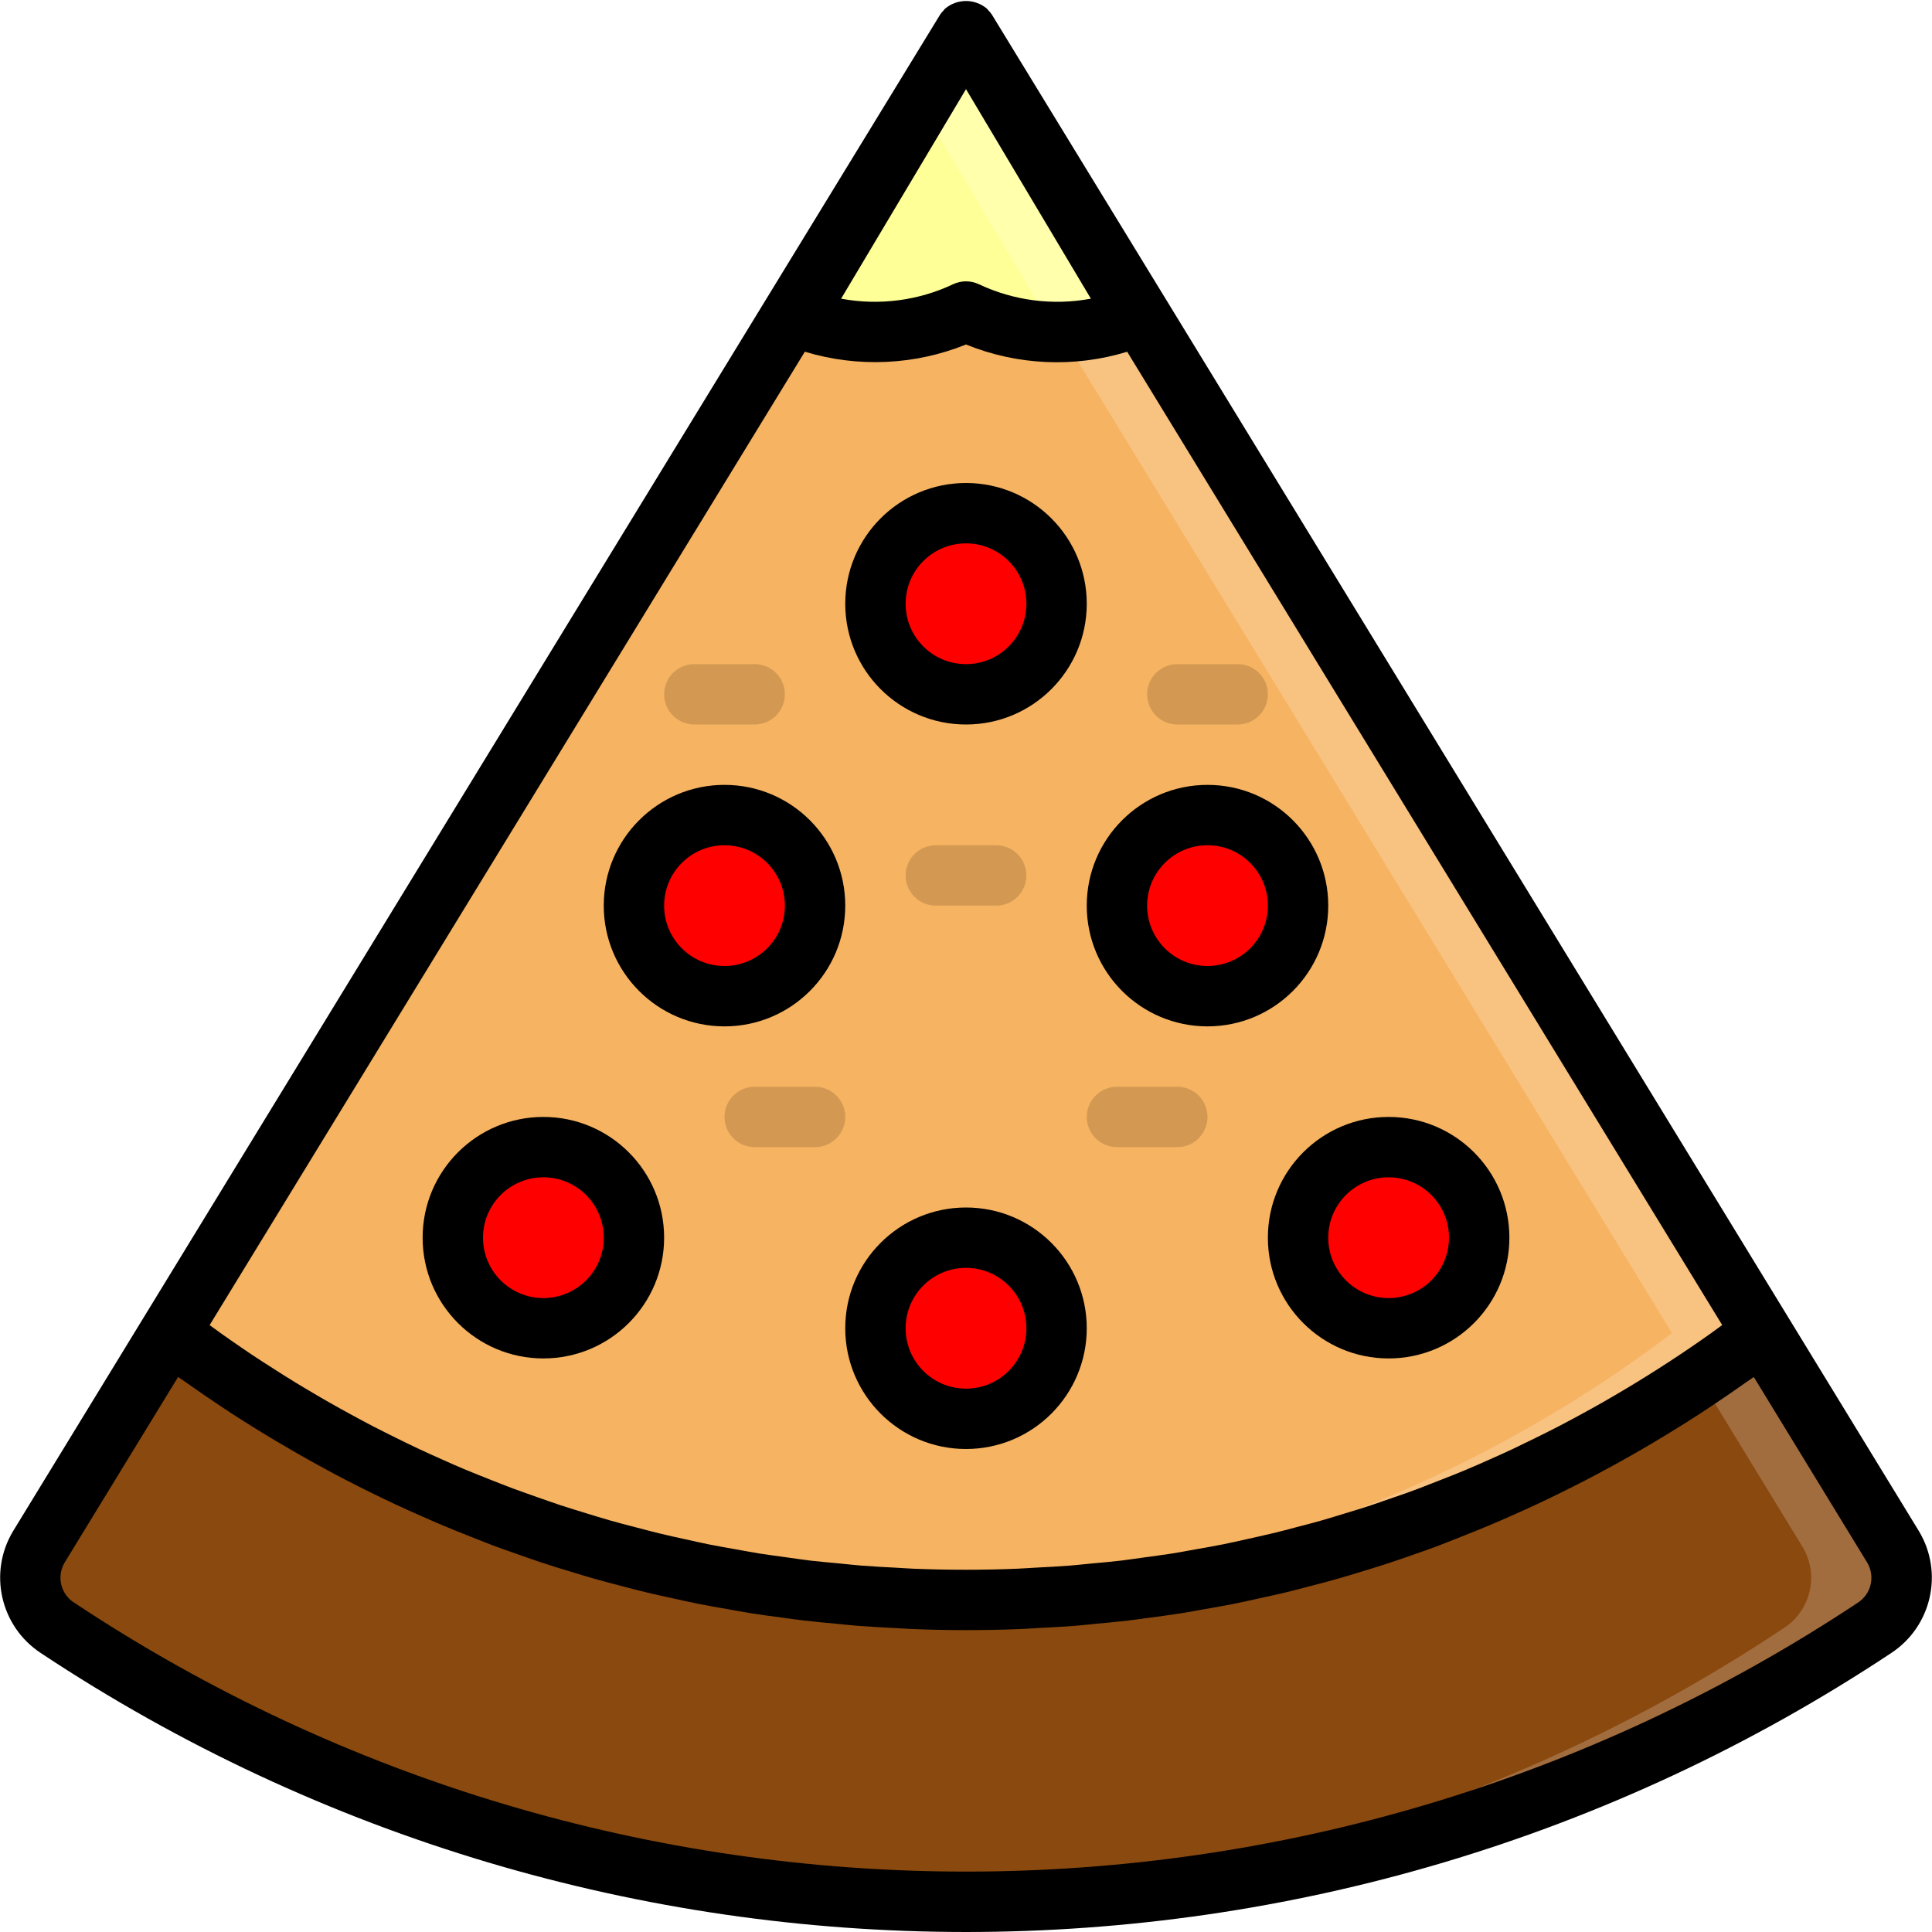
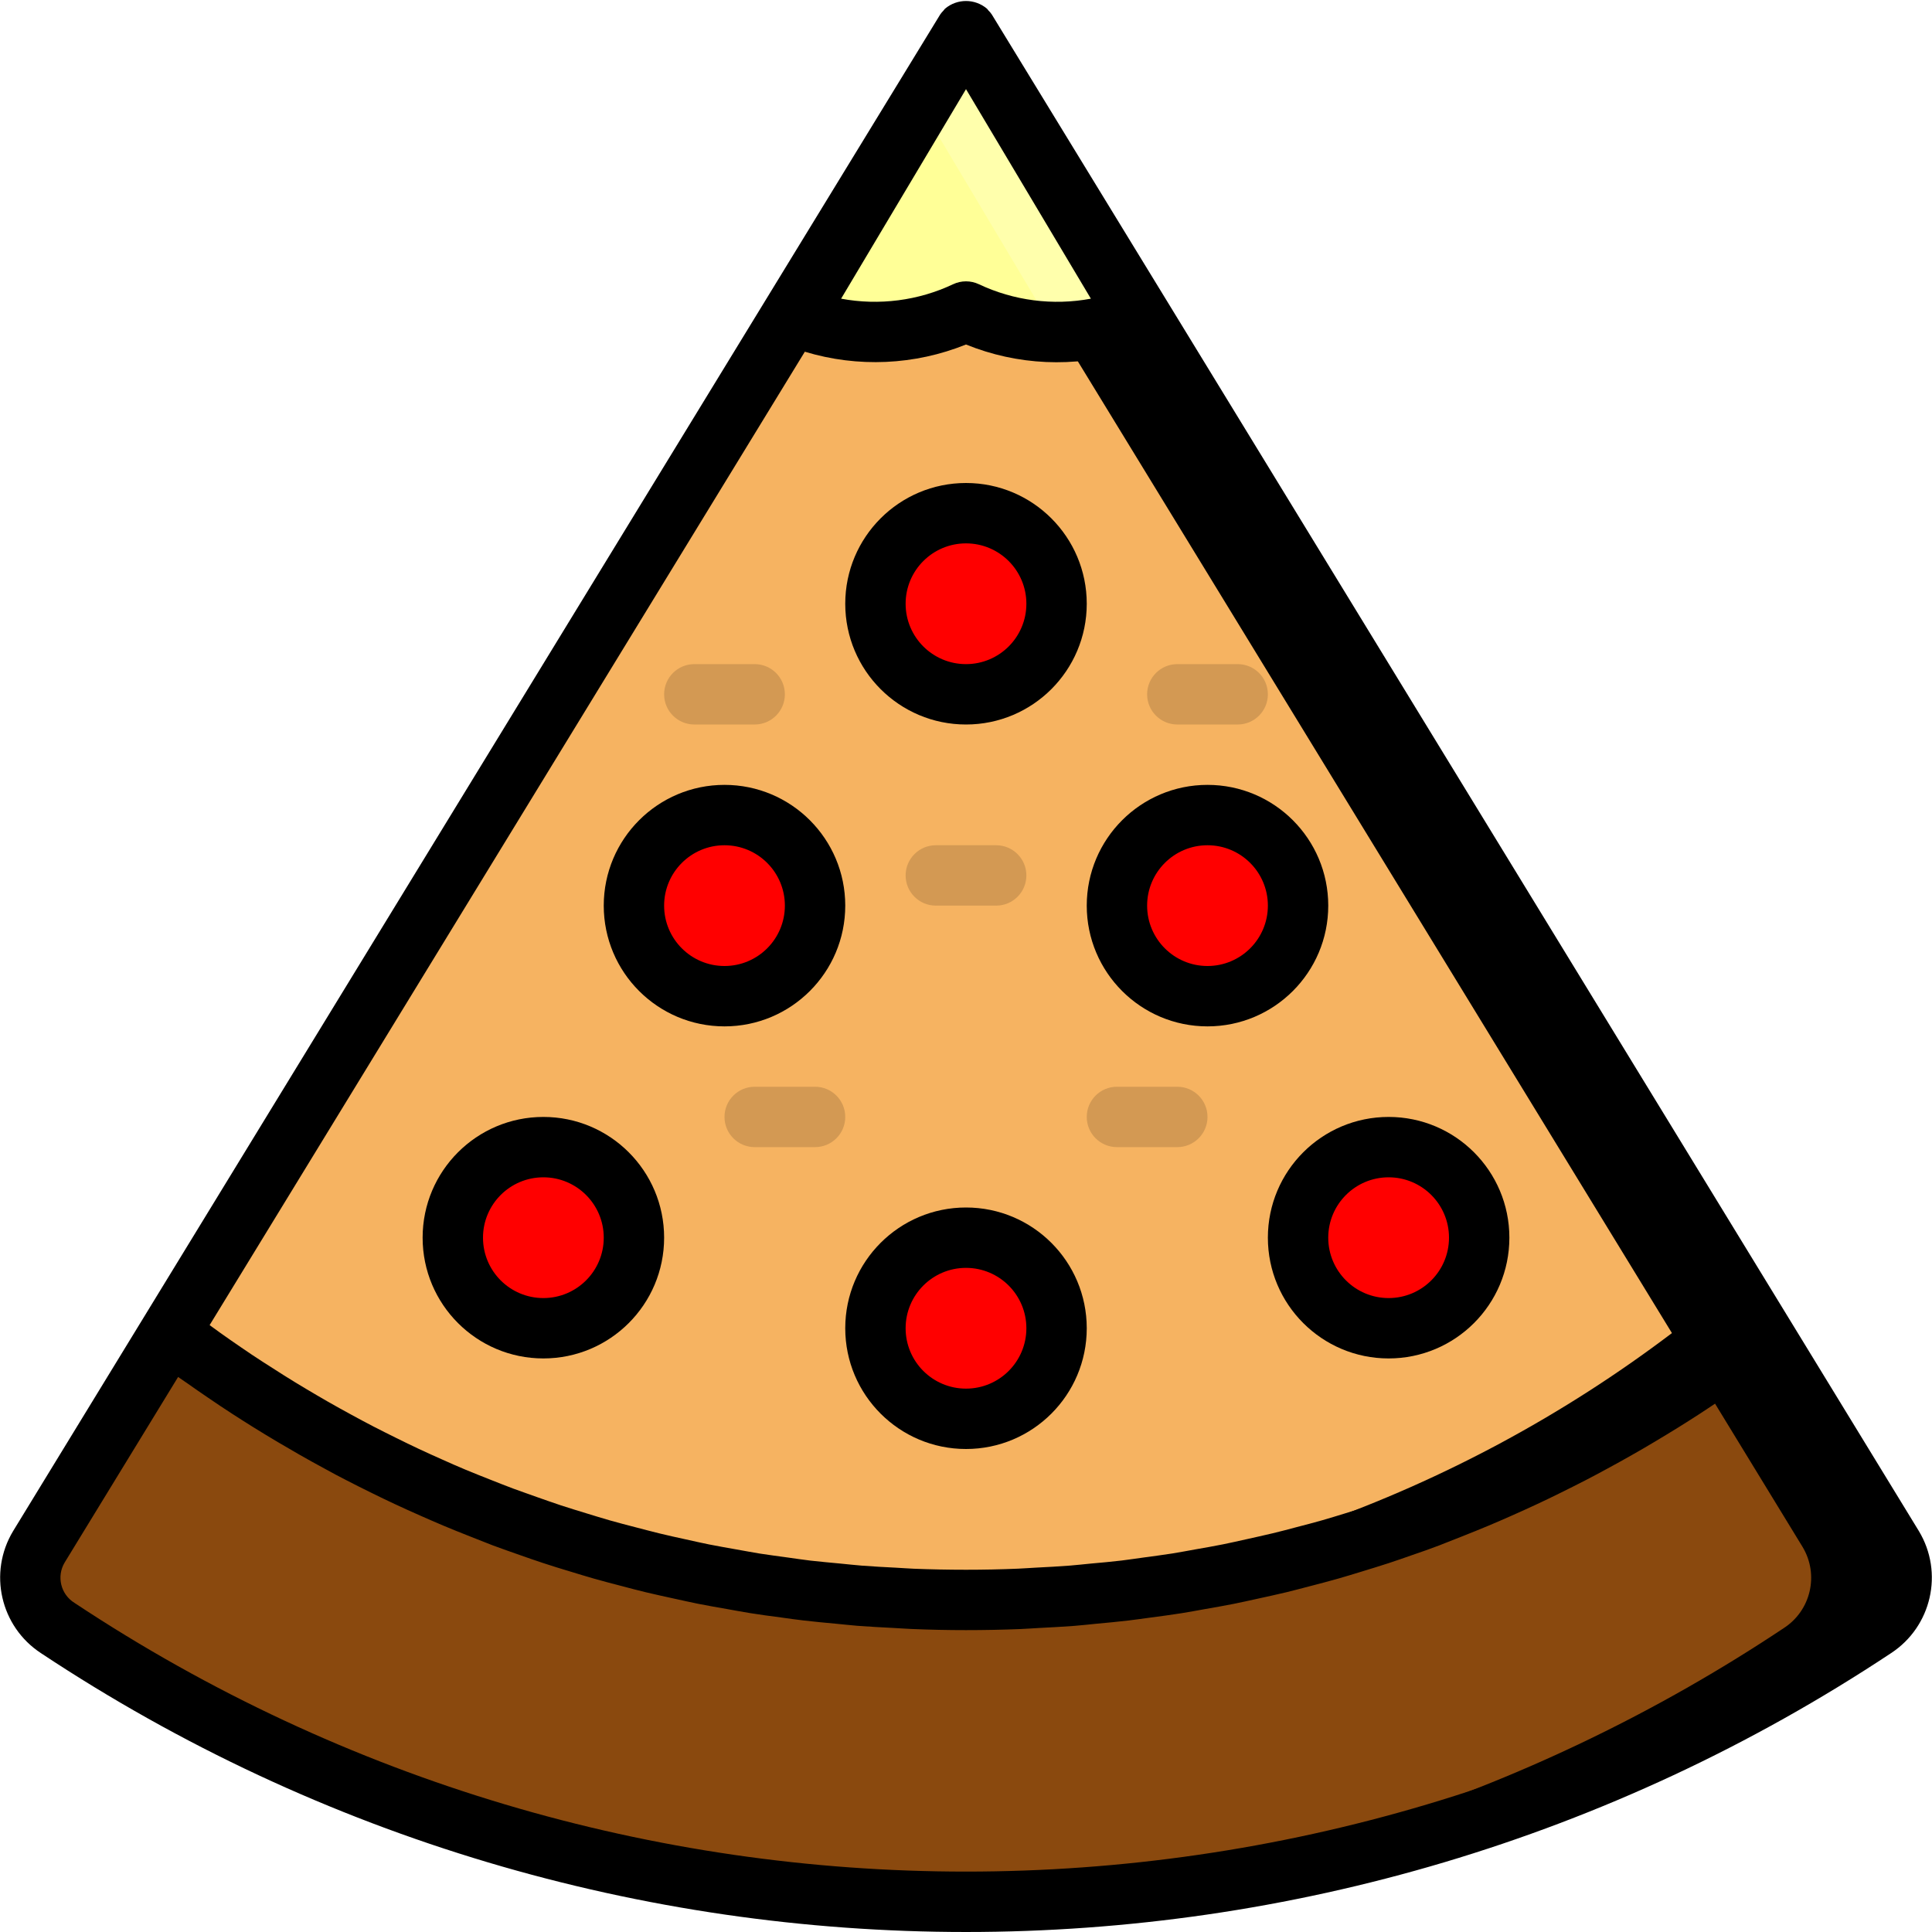
<svg xmlns="http://www.w3.org/2000/svg" viewBox="0 0 64 64">
  <defs>
    <style>.cls-1{fill:#8a490e;}.cls-2{fill:#a16d3e;}.cls-3{fill:#f6b361;}.cls-4{fill:#f8c281;}.cls-5{fill:#ffff97;}.cls-6{fill:#ffffac;}.cls-7{fill:red;}.cls-8{fill:#d39953;}</style>
  </defs>
  <g data-name="Layer 25" id="Layer_25">
    <path class="cls-1" d="M32,53A43.539,43.539,0,0,1,5.615,44.16L1.288,51.239a1.983,1.983,0,0,0,.627,2.693,54.441,54.441,0,0,0,60.17,0,1.983,1.983,0,0,0,.627-2.693L58.385,44.16A43.539,43.539,0,0,1,32,53Z" />
-     <path class="cls-2" d="M62.712,51.239,58.385,44.16c-.681.516-1.382,1.006-2.094,1.483l3.421,5.6a1.983,1.983,0,0,1-.627,2.693A53.965,53.965,0,0,1,30.5,62.972c.5.013,1,.028,1.5.028a54.008,54.008,0,0,0,30.085-9.068A1.983,1.983,0,0,0,62.712,51.239Z" />
+     <path className="cls-2" d="M62.712,51.239,58.385,44.16c-.681.516-1.382,1.006-2.094,1.483l3.421,5.6a1.983,1.983,0,0,1-.627,2.693A53.965,53.965,0,0,1,30.5,62.972c.5.013,1,.028,1.5.028a54.008,54.008,0,0,0,30.085-9.068A1.983,1.983,0,0,0,62.712,51.239Z" />
    <path class="cls-3" d="M58.385,44.16a43.8,43.8,0,0,1-52.77,0L26.206,10.48,32,1l5.794,9.48Z" />
-     <path class="cls-4" d="M37.794,10.48,32,1,30.5,3.454l4.294,7.026L55.385,44.16A43.523,43.523,0,0,1,30.5,52.969c.5.017,1,.031,1.5.031a43.547,43.547,0,0,0,26.385-8.84Z" />
+     <path className="cls-4" d="M37.794,10.48,32,1,30.5,3.454l4.294,7.026L55.385,44.16A43.523,43.523,0,0,1,30.5,52.969c.5.017,1,.031,1.5.031a43.547,43.547,0,0,0,26.385-8.84Z" />
    <path class="cls-5" d="M37.65,10.48A6.88,6.88,0,0,1,35,11a6.986,6.986,0,0,1-3-.68A6.986,6.986,0,0,1,29,11a6.88,6.88,0,0,1-2.65-.52L32,1Z" />
    <path class="cls-6" d="M32,1,30.5,3.517l4.15,6.963a6.757,6.757,0,0,1-1.143.353,6.92,6.92,0,0,0,4.143-.353Z" />
    <path d="M63.565,50.718l-4.327-7.079L32.867.5,32.859.488h0L32.854.479a.792.792,0,0,0-.111-.132c-.017-.019-.03-.042-.048-.059a1.075,1.075,0,0,0-1.39,0c-.019.018-.033.042-.051.062a.849.849,0,0,0-.108.129l-.005.008h0L31.133.5,4.762,43.639.435,50.718a2.989,2.989,0,0,0,.924,4.046,55.445,55.445,0,0,0,61.282,0A2.989,2.989,0,0,0,63.565,50.718ZM56.7,44.15c-.224.159-.448.316-.674.47q-.366.251-.737.492c-.232.151-.465.3-.7.447s-.495.306-.745.455-.478.284-.719.421-.5.282-.755.42-.489.265-.735.392-.513.261-.771.388-.5.245-.747.362-.521.239-.782.355-.508.226-.764.333-.529.217-.8.322-.512.2-.77.3-.544.2-.817.292-.516.182-.775.268c-.276.09-.554.175-.832.26-.26.079-.52.161-.781.235-.284.081-.569.155-.855.229-.259.068-.518.139-.778.2-.292.071-.587.133-.88.2-.258.057-.515.116-.774.168-.3.061-.609.113-.914.167-.252.045-.5.093-.756.134-.318.05-.638.091-.958.135-.244.033-.486.07-.731.1-.336.04-.674.07-1.012.1-.231.022-.461.049-.693.067-.375.03-.754.048-1.131.068-.2.01-.391.026-.587.034Q32.869,52,32,52t-1.731-.034c-.2-.008-.391-.024-.587-.034-.377-.02-.756-.038-1.131-.068-.232-.018-.462-.045-.693-.067-.338-.032-.676-.062-1.012-.1-.245-.029-.488-.066-.732-.1-.319-.044-.639-.085-.957-.135-.253-.041-.5-.089-.757-.134-.3-.054-.61-.106-.913-.167-.259-.052-.516-.111-.774-.168-.293-.065-.588-.127-.88-.2-.26-.063-.519-.134-.778-.2-.286-.074-.571-.148-.855-.229-.261-.074-.521-.156-.781-.235-.278-.085-.556-.17-.832-.26-.259-.086-.517-.178-.775-.268-.273-.1-.546-.191-.817-.292s-.514-.2-.77-.3-.531-.211-.8-.322-.51-.22-.764-.333-.523-.233-.782-.355-.5-.239-.748-.362-.514-.255-.769-.387-.492-.26-.736-.393-.505-.277-.755-.42-.48-.279-.719-.421-.5-.3-.745-.455-.467-.3-.7-.447-.493-.325-.737-.492c-.226-.154-.45-.311-.674-.47-.118-.084-.235-.17-.352-.256L26.661,11.651A8.039,8.039,0,0,0,32,11.412a7.985,7.985,0,0,0,5.339.24L57.05,43.894C56.933,43.98,56.816,44.066,56.7,44.15ZM36.137,9.894a6.07,6.07,0,0,1-3.709-.478,1,1,0,0,0-.856,0,6.073,6.073,0,0,1-3.709.478L32,2.953ZM61.529,53.1a53.442,53.442,0,0,1-59.058,0,.981.981,0,0,1-.329-1.34L5.9,45.614c.105.075.213.145.318.219.222.158.446.312.671.465q.4.275.811.541c.228.148.458.293.688.437q.411.256.824.5.352.208.706.411c.279.159.558.314.84.466q.358.2.72.383.423.219.851.428c.245.121.491.24.738.355.287.135.575.264.865.392.249.11.5.22.749.325.292.123.585.24.879.356.253.1.507.2.762.3.3.11.594.215.893.319.256.09.512.18.771.265.3.1.6.191.909.284.259.079.517.159.778.233.308.088.618.168.929.249.259.068.517.138.777.2.316.076.633.144.951.214.26.056.518.116.779.168.324.065.651.121.976.178.257.046.512.094.769.135.337.054.676.1,1.014.143.251.034.5.073.752.1.356.043.715.074,1.074.108.235.022.469.049.7.068.4.031.8.051,1.2.072.2.01.4.026.6.034Q31.093,54,32,54t1.807-.036c.2-.008.4-.024.595-.034.4-.021.8-.041,1.2-.072.235-.018.469-.046.7-.068.359-.034.718-.065,1.075-.108.252-.029.5-.068.752-.1.338-.045.677-.089,1.014-.143.257-.041.512-.089.769-.135.325-.057.652-.113.976-.178.261-.052.519-.112.779-.168.318-.07.635-.138.951-.214.26-.063.518-.133.777-.2.311-.081.621-.161.929-.249.261-.074.519-.154.778-.233.3-.093.608-.185.909-.284.259-.085.515-.175.771-.265.3-.1.6-.209.893-.319.255-.1.508-.2.761-.3.295-.117.588-.234.88-.357.251-.105.5-.214.749-.324.289-.129.578-.258.865-.393.247-.115.493-.234.738-.355q.427-.21.851-.428.361-.187.72-.383c.282-.152.561-.307.84-.466q.354-.2.706-.411.414-.246.824-.5c.23-.144.46-.289.688-.437q.408-.266.811-.541c.225-.153.449-.307.671-.465.105-.074.213-.144.318-.219l3.756,6.147A.981.981,0,0,1,61.529,53.1Z" />
    <circle class="cls-7" cx="32" cy="20" r="3" />
    <path d="M32,24a4,4,0,1,1,4-4A4,4,0,0,1,32,24Zm0-6a2,2,0,1,0,2,2A2,2,0,0,0,32,18Z" />
    <circle class="cls-7" cx="18" cy="41" r="3" />
    <path d="M18,45a4,4,0,1,1,4-4A4,4,0,0,1,18,45Zm0-6a2,2,0,1,0,2,2A2,2,0,0,0,18,39Z" />
    <circle class="cls-7" cx="46" cy="41" r="3" />
    <path d="M46,45a4,4,0,1,1,4-4A4,4,0,0,1,46,45Zm0-6a2,2,0,1,0,2,2A2,2,0,0,0,46,39Z" />
    <circle class="cls-7" cx="32" cy="44" r="3" />
    <path d="M32,48a4,4,0,1,1,4-4A4,4,0,0,1,32,48Zm0-6a2,2,0,1,0,2,2A2,2,0,0,0,32,42Z" />
    <circle class="cls-7" cx="24" cy="30" r="3" />
    <path d="M24,34a4,4,0,1,1,4-4A4,4,0,0,1,24,34Zm0-6a2,2,0,1,0,2,2A2,2,0,0,0,24,28Z" />
    <circle class="cls-7" cx="40" cy="30" r="3" />
    <path d="M40,34a4,4,0,1,1,4-4A4,4,0,0,1,40,34Zm0-6a2,2,0,1,0,2,2A2,2,0,0,0,40,28Z" />
    <path class="cls-8" d="M27,38H25a1,1,0,0,1,0-2h2a1,1,0,0,1,0,2Z" />
    <path class="cls-8" d="M39,38H37a1,1,0,0,1,0-2h2a1,1,0,0,1,0,2Z" />
    <path class="cls-8" d="M33,30H31a1,1,0,0,1,0-2h2a1,1,0,0,1,0,2Z" />
    <path class="cls-8" d="M25,24H23a1,1,0,0,1,0-2h2a1,1,0,0,1,0,2Z" />
    <path class="cls-8" d="M41,24H39a1,1,0,0,1,0-2h2a1,1,0,0,1,0,2Z" />
  </g>
</svg>
